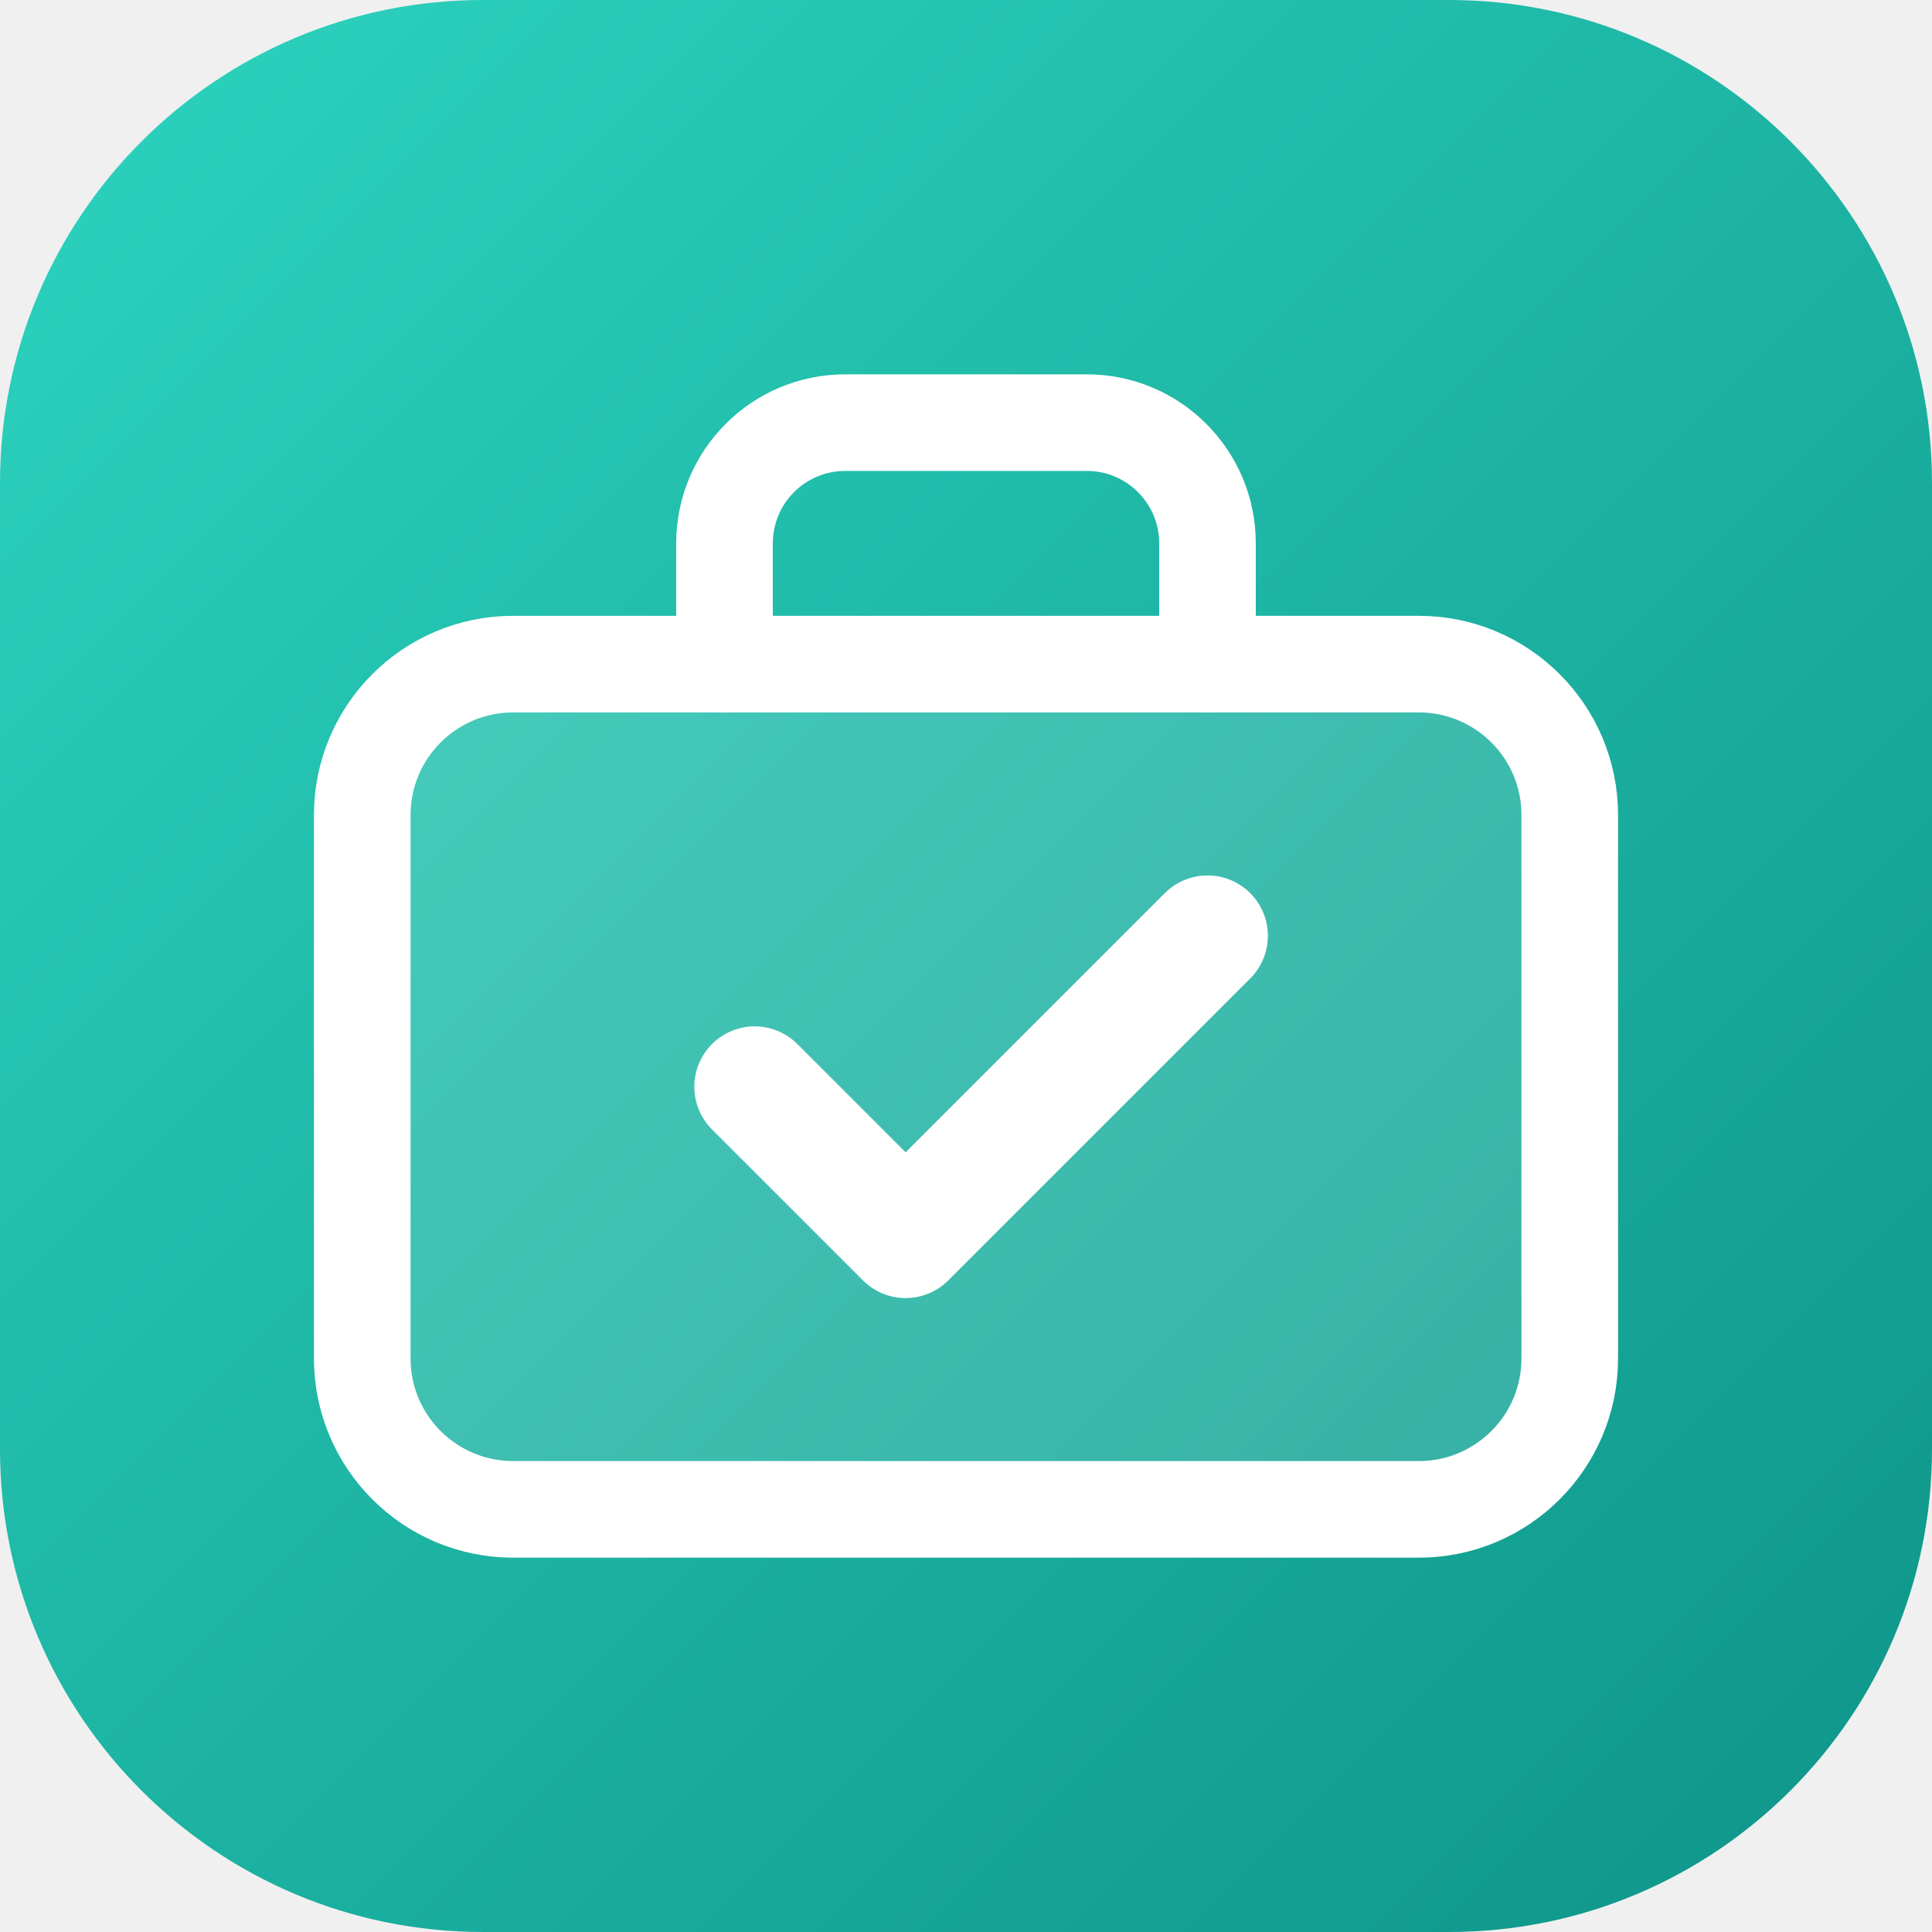
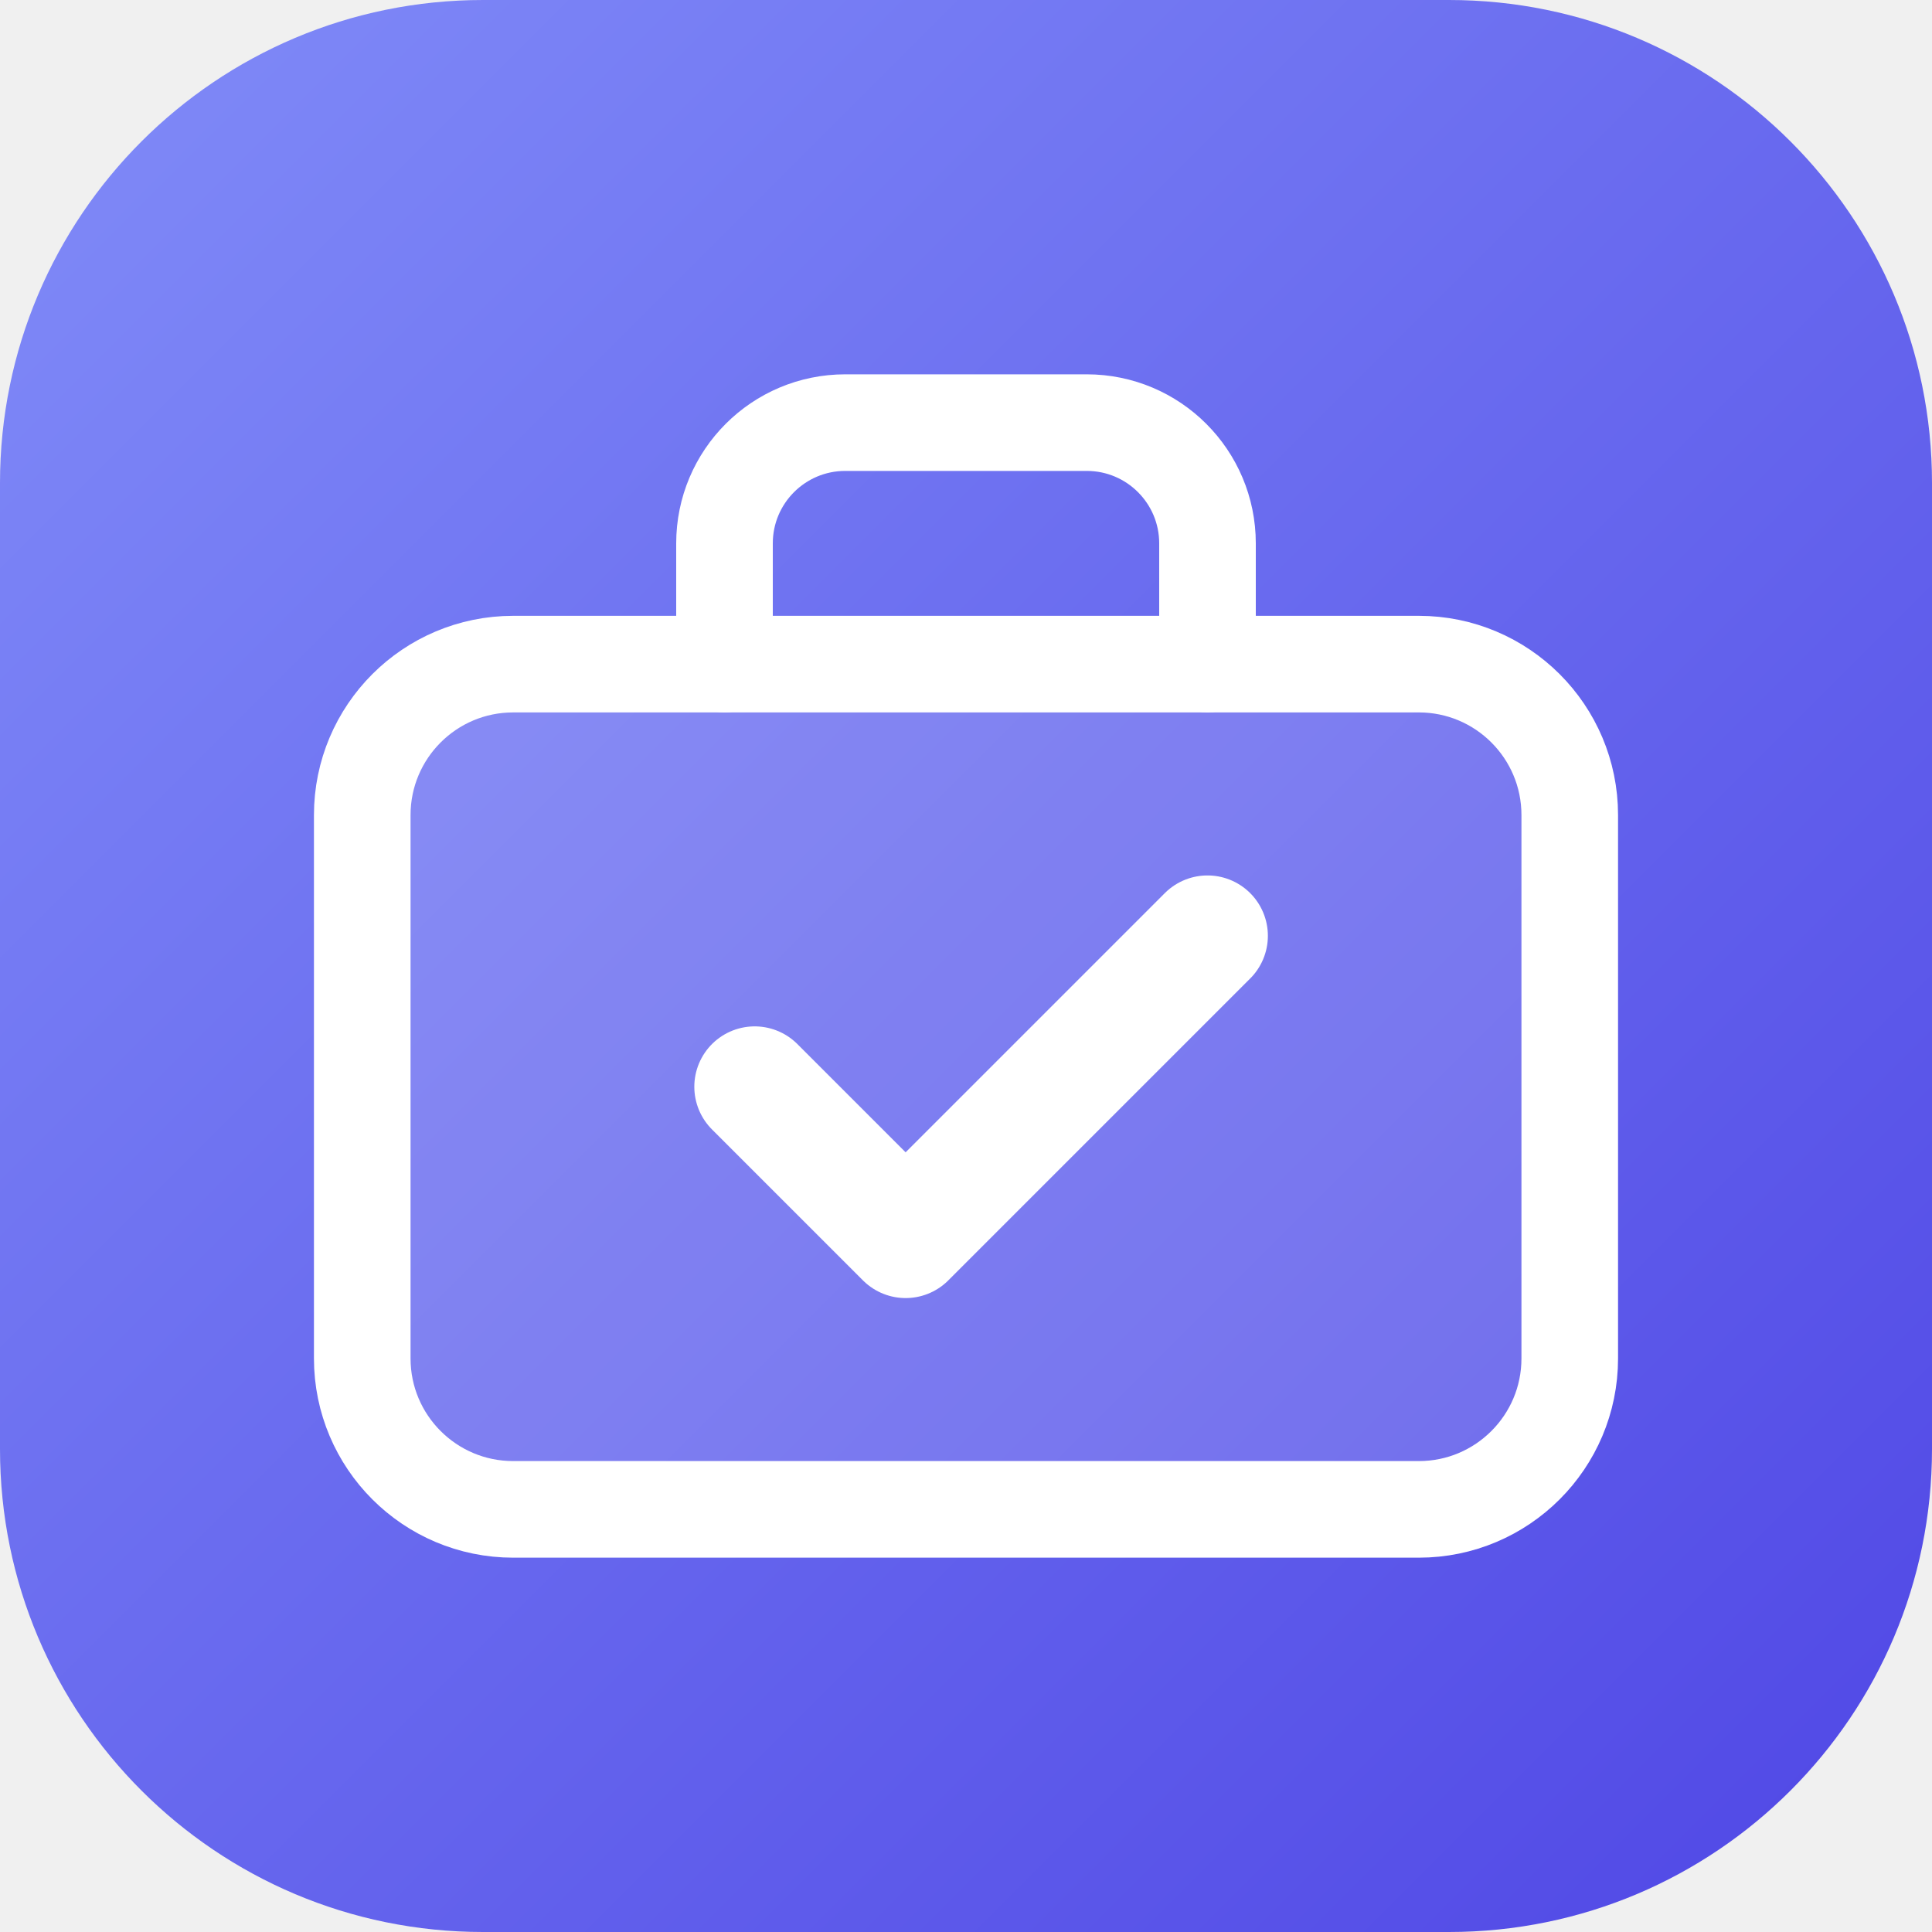
<svg xmlns="http://www.w3.org/2000/svg" viewBox="0 0 32 32">
  <defs>
    <linearGradient id="g" x1="0" y1="0" x2="1" y2="1">
-       <stop offset="0%" stop-color="#2dd4bf" />
-       <stop offset="100%" stop-color="#0d9488" />
+       <stop offset="0%" stop-color="#818cf8" />
+       <stop offset="100%" stop-color="#4f46e5" />
    </linearGradient>
  </defs>
  <rect width="32" height="32" rx="8" fill="url(#g)" />
  <g fill="none" stroke="white" stroke-width="1.6" stroke-linecap="round" stroke-linejoin="round">
    <rect x="6" y="11" width="20" height="14" rx="2.5" fill="rgba(255,255,255,0.15)" />
    <path d="M12 11V9a2 2 0 0 1 2-2h4a2 2 0 0 1 2 2v2" />
    <polyline points="12.5,18 15,20.5 20,15.5" stroke-width="2" />
  </g>
</svg>
